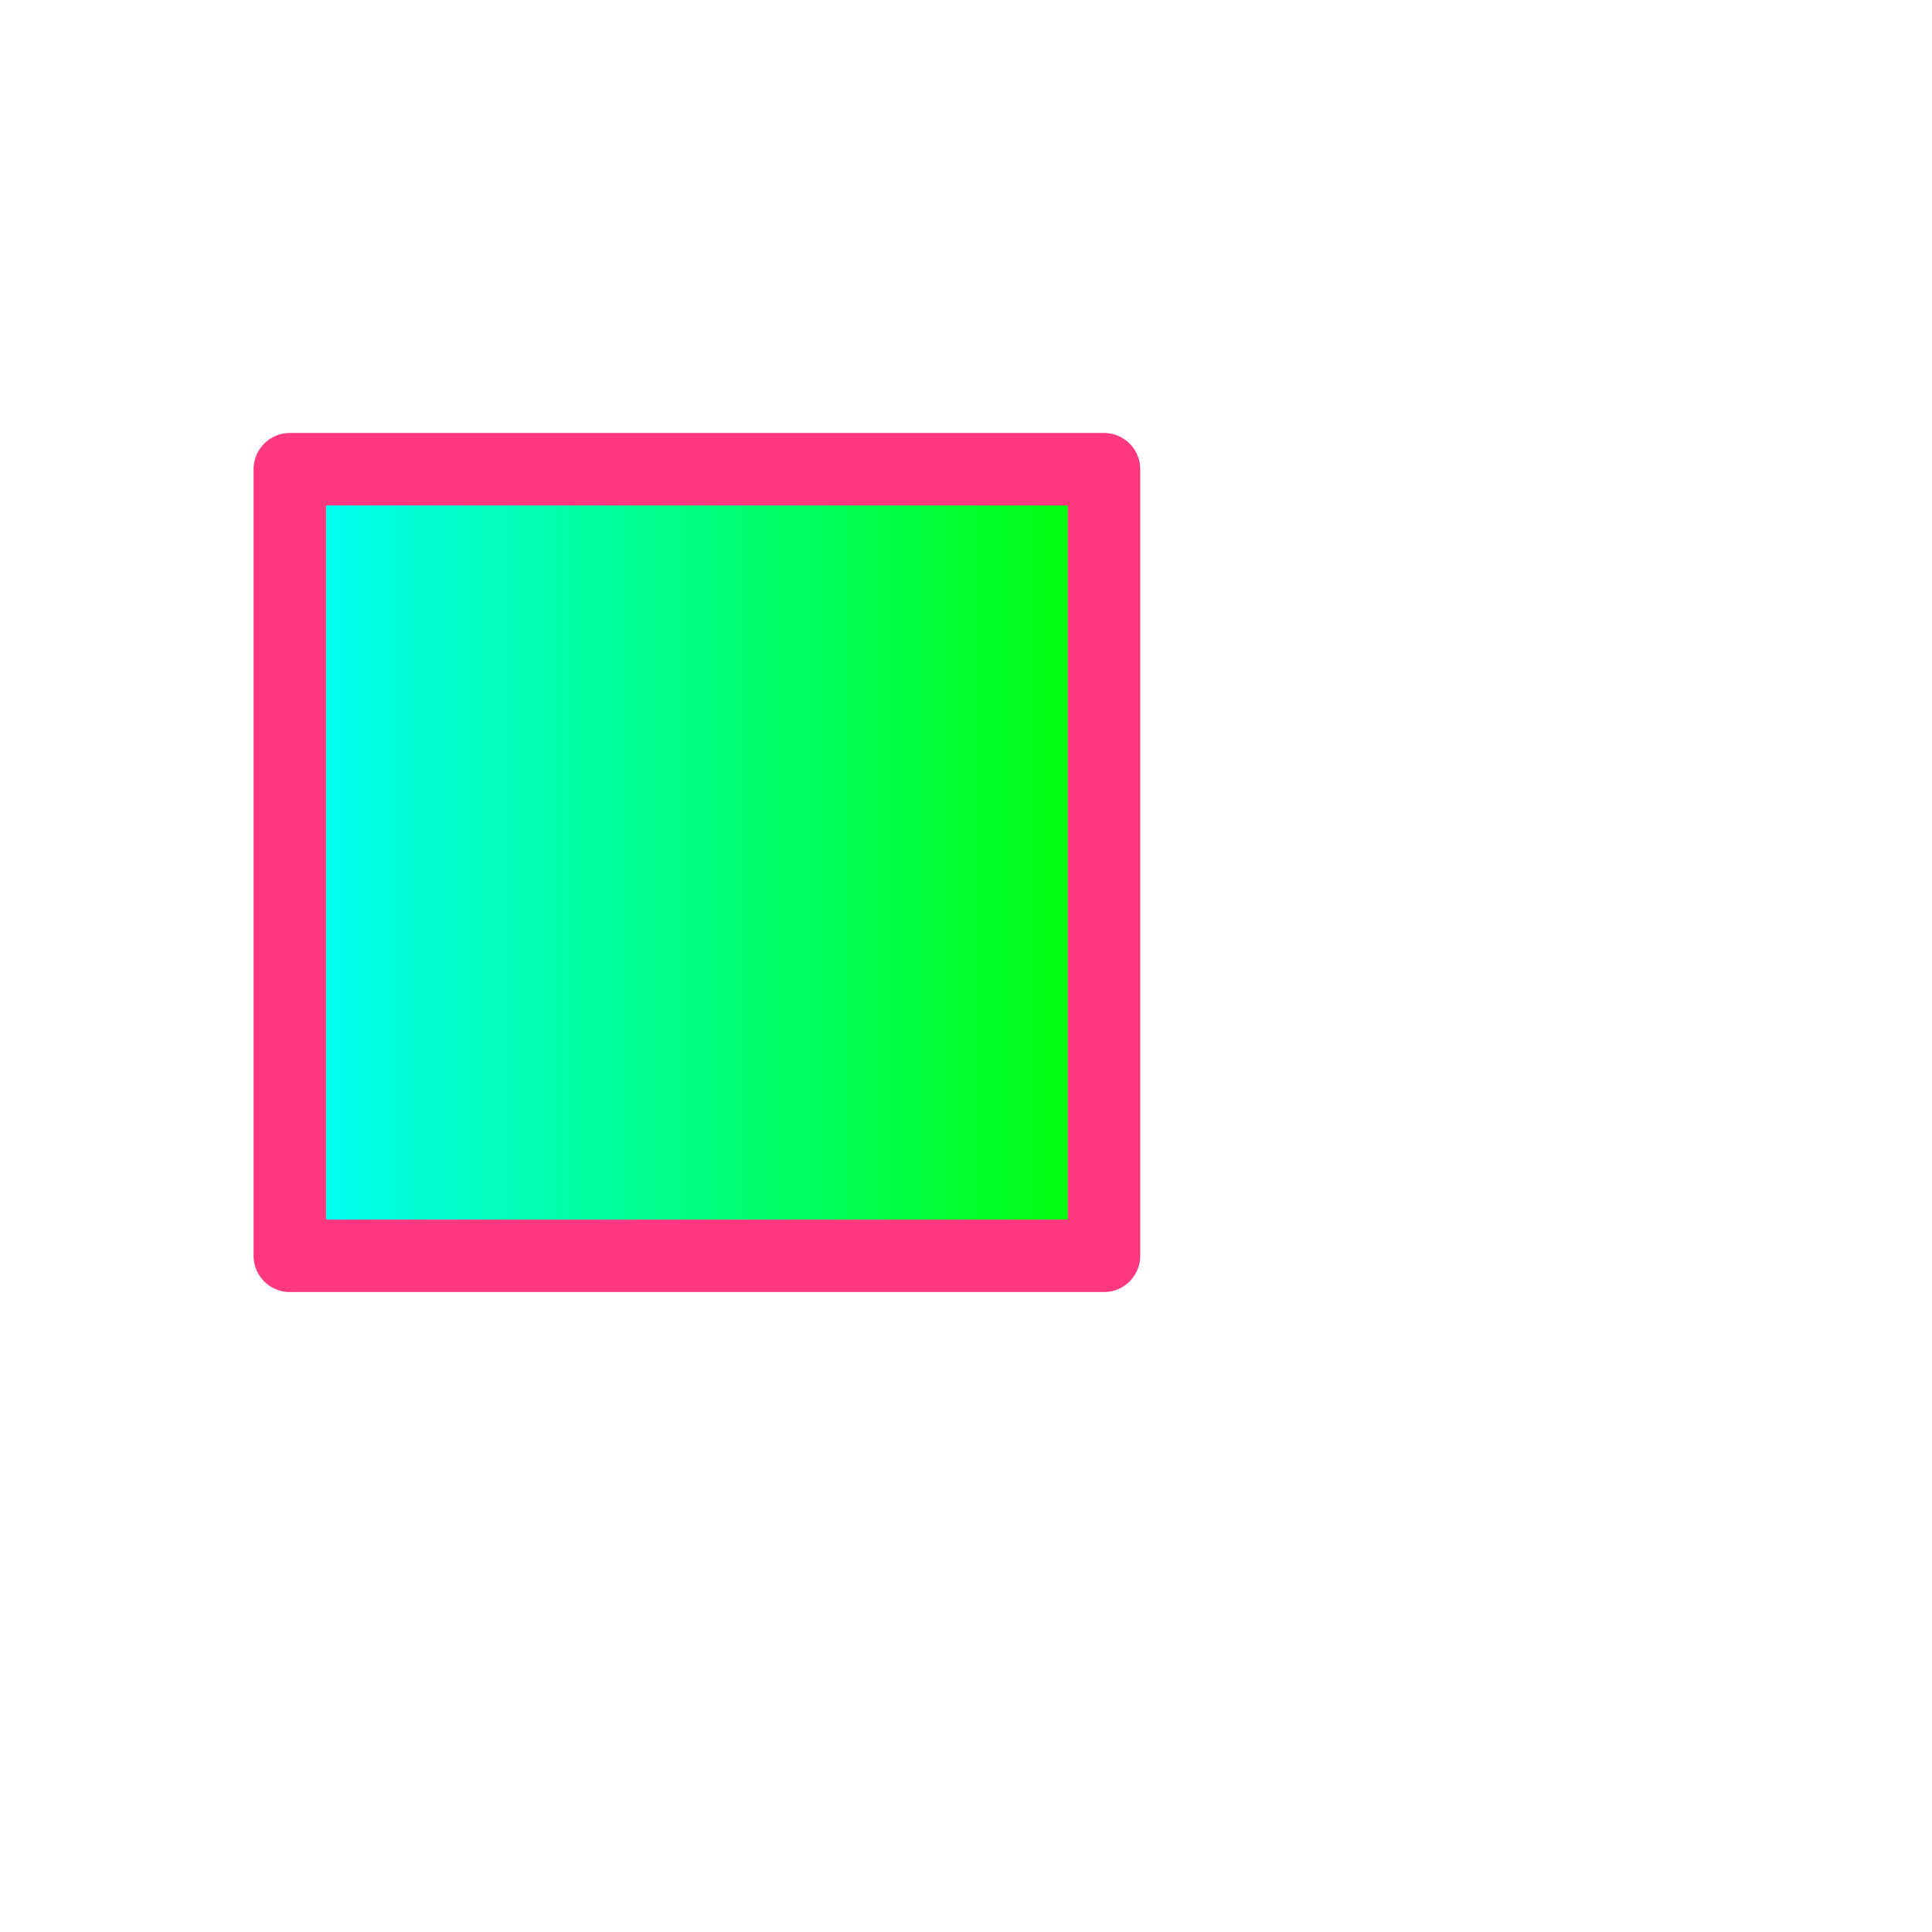
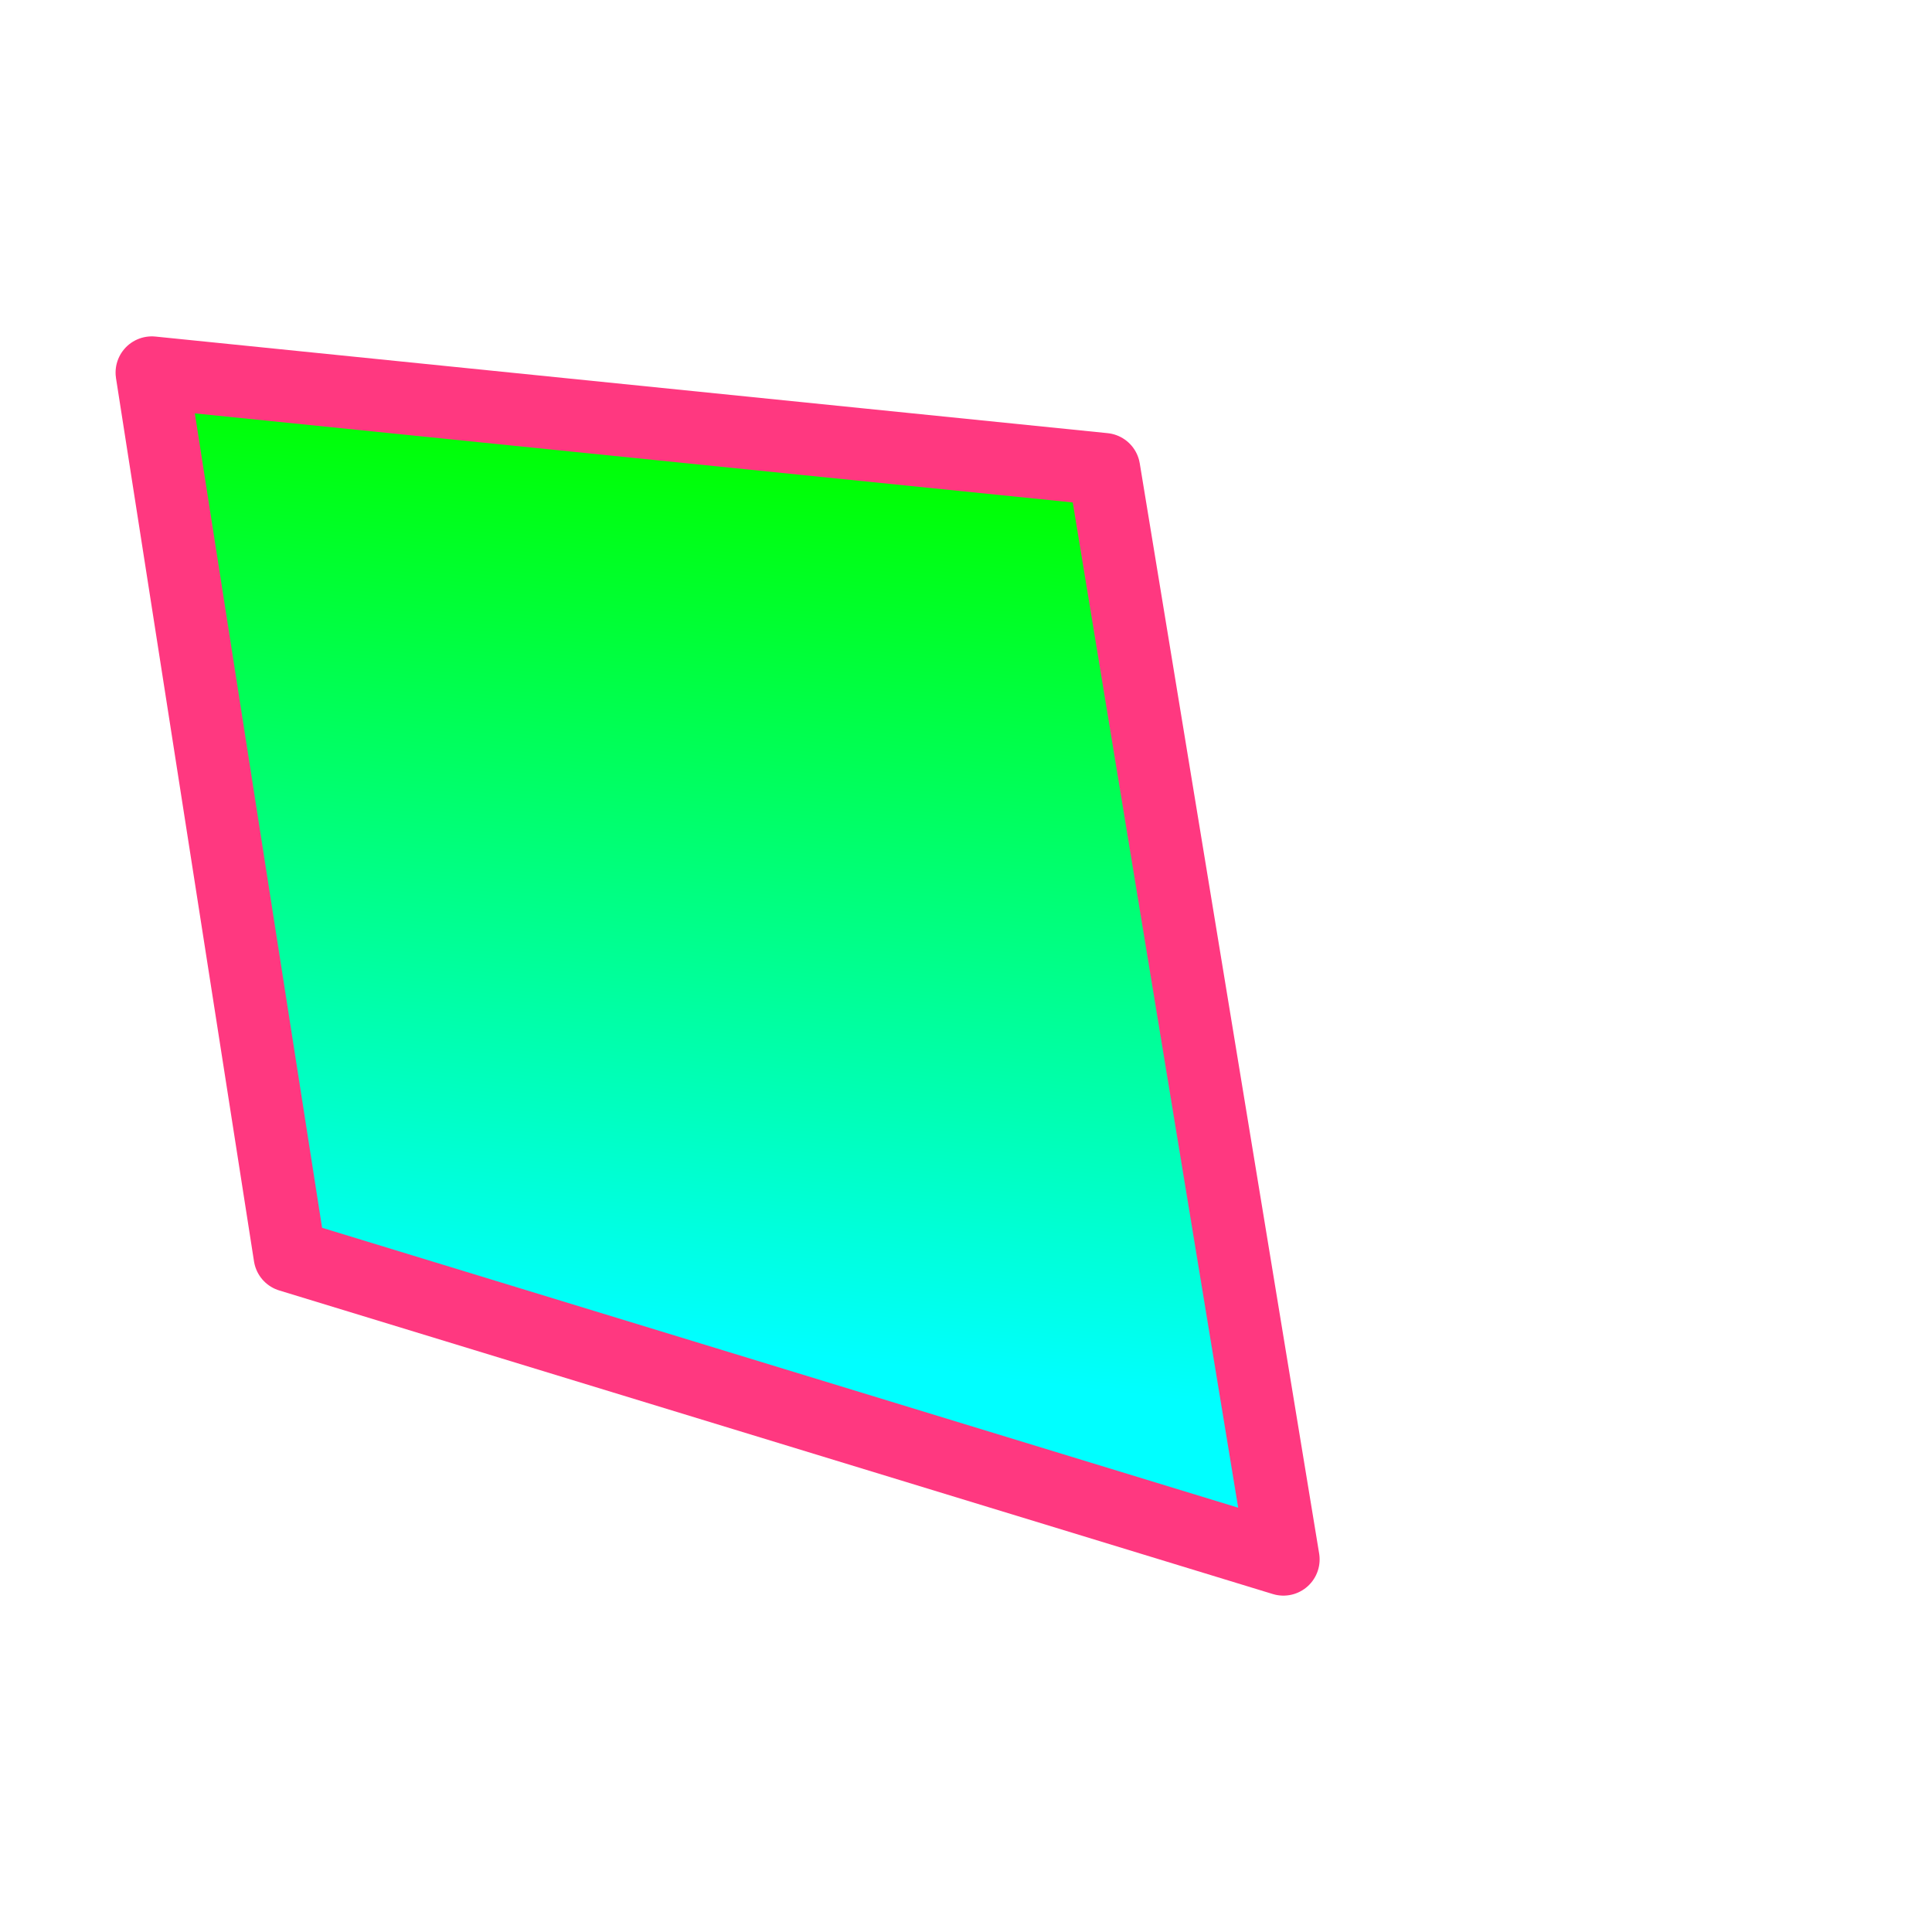
<svg xmlns="http://www.w3.org/2000/svg" xmlns:xlink="http://www.w3.org/1999/xlink" width="400" height="400" id="svg2" version="1.1">
  <defs id="defs4">
    <linearGradient id="linearGradient3774">
      <stop style="stop-color:#00ffff;stop-opacity:1;" offset="0" id="stop3776" />
      <stop style="stop-color:#00ff00;stop-opacity:1;" offset="1" id="stop3778" />
    </linearGradient>
    <linearGradient xlink:href="#linearGradient3774" id="linearGradient3780" x1="57.276" y1="178.571" x2="231.295" y2="178.571" gradientUnits="userSpaceOnUse" />
+     <linearGradient xlink:href="#linearGradient3774" id="linearGradient3783" gradientUnits="userSpaceOnUse" x1="151.562" y1="278.571" x2="174.153" y2="95.714" />
  </defs>
  <g id="layer1" transform="translate(0,-652.3622)">
-     <rect style="color:#000000;fill:url(#linearGradient3780);fill-opacity:1;fill-rule:nonzero;stroke:#ff3880;stroke-width:15;stroke-linecap:round;stroke-linejoin:round;stroke-miterlimit:4;stroke-opacity:1;stroke-dasharray:none;stroke-dashoffset:0;marker:none;visibility:visible;display:inline;overflow:visible;enable-background:accumulate" id="rect2985" width="168.571" height="162.857" x="60" y="97.143" transform="translate(0,652.3622)" />
+     <path transform="translate(0,652.3622)" style="color:#000000;fill:url(#linearGradient3783);fill-opacity:1;fill-rule:nonzero;stroke:#ff3880;stroke-width:15;stroke-linecap:round;stroke-linejoin:round;stroke-miterlimit:4;stroke-opacity:1;stroke-dashoffset:0;marker:none;visibility:visible;display:inline;overflow:visible;enable-background:accumulate" d="m 31.429,77.143 197.143,20 37.143,225.714 L 60,260 z" id="rect2985" />
  </g>
</svg>
